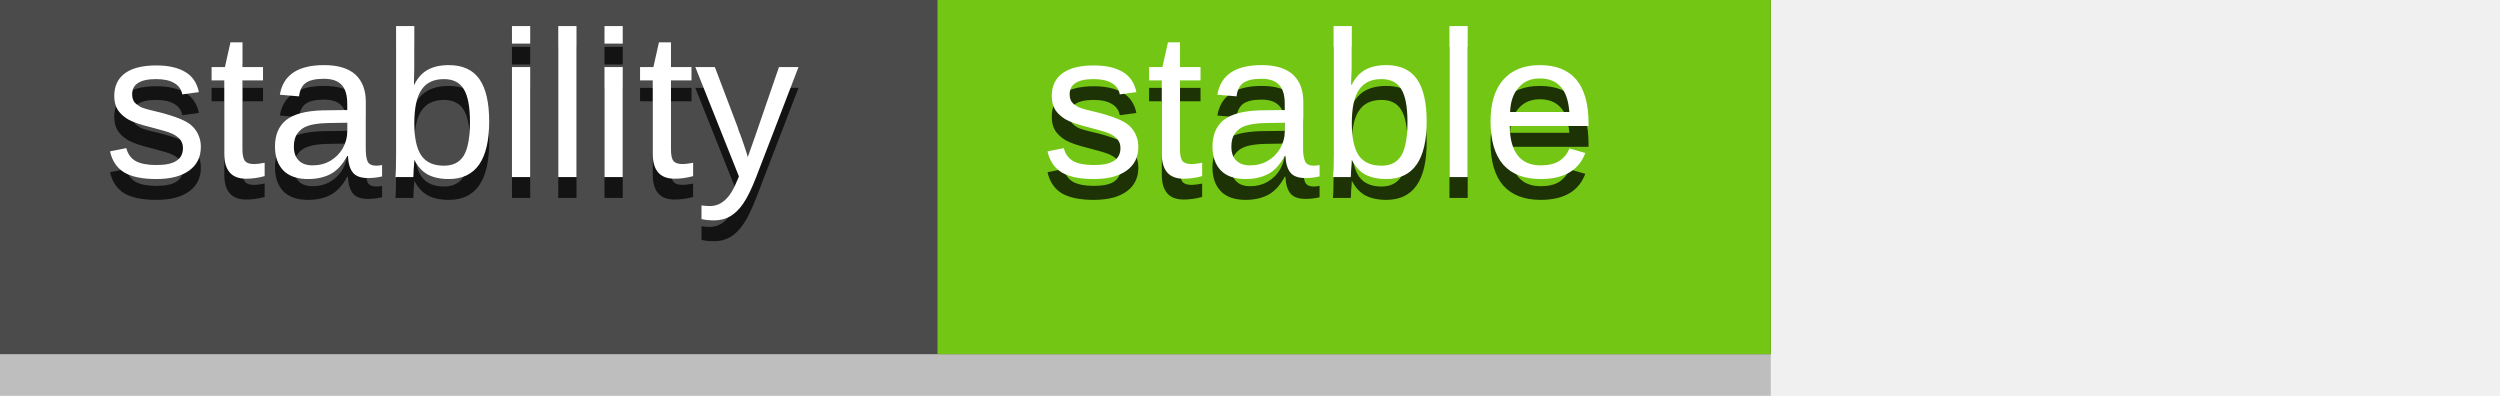
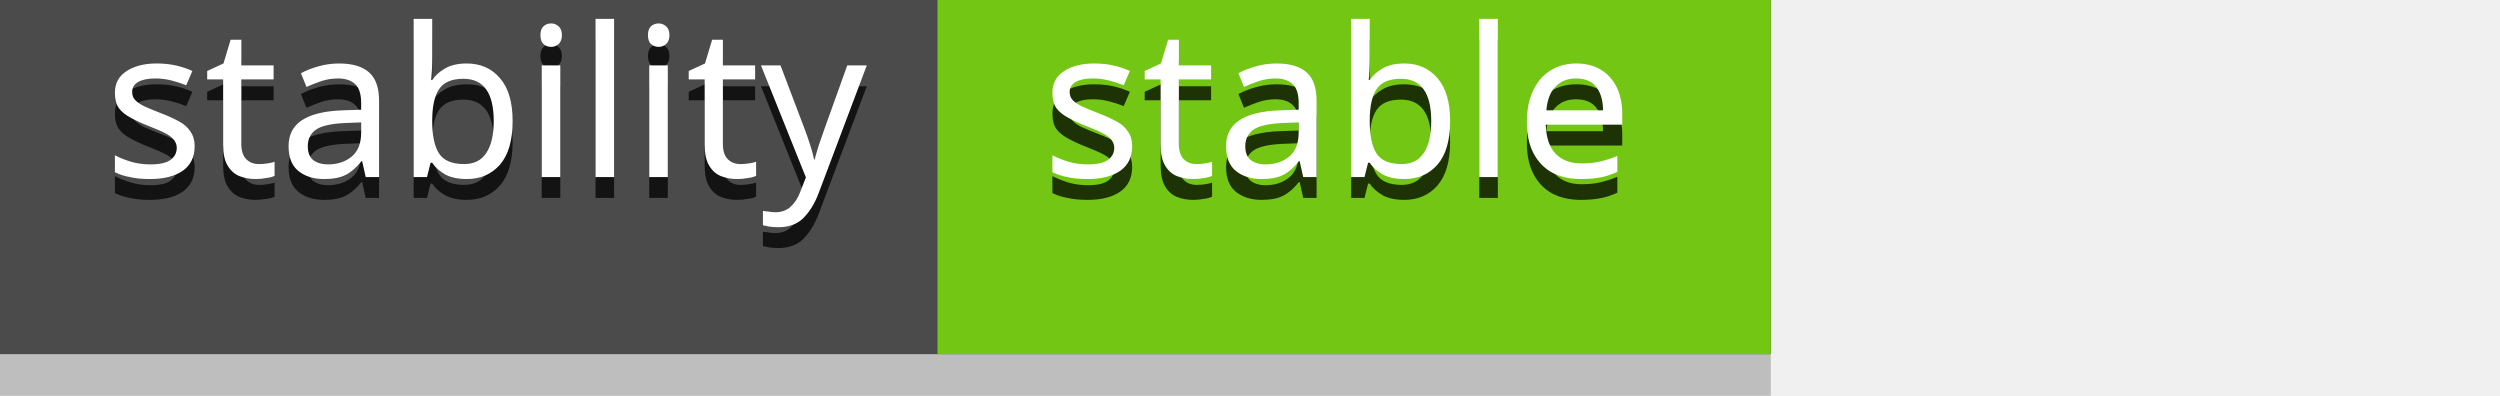
<svg xmlns="http://www.w3.org/2000/svg" width="120" height="19">
  <rect x="0" y="0" width="85" height="19" style="fill:#4B4B4B;opacity:0.3;" />
  <rect x="0" y="0" width="85" height="17" style="fill:#4B4B4B;" />
  <rect x="45" y="0" width="40" height="17" style="fill:#74C614;" />
-   <text x="5" y="9.5" style="alignment-baseline:middle;font-size:10px;fill:#000;opacity:0.75;font-family:Arial, Helvetica, sans-serif;">stability</text>
-   <text x="5" y="8.5" style="alignment-baseline:middle;font-size:10px;fill:#fff;font-family:Arial, Helvetica, sans-serif;">stability</text>
-   <text x="50" y="9.5" style="alignment-baseline:middle;font-size:10px;fill:#000;opacity:0.75;font-family:Arial, Helvetica, sans-serif;">stable</text>
-   <text x="50" y="8.5" style="alignment-baseline:middle;font-size:10px;fill:#fff;font-family:Arial, Helvetica, sans-serif;">stable</text>
+   <text x="5" y="9.5" style="alignment-baseline:middle;font-size:10px;fill:#000;opacity:0.75;font-family:sans-serif;">stability</text>
+   <text x="5" y="8.5" style="alignment-baseline:middle;font-size:10px;fill:#fff;font-family:sans-serif;">stability</text>
+   <text x="50" y="9.5" style="alignment-baseline:middle;font-size:10px;fill:#000;opacity:0.75;font-family:sans-serif;">stable</text>
+   <text x="50" y="8.5" style="alignment-baseline:middle;font-size:10px;fill:#fff;font-family:sans-serif;">stable</text>
</svg>
